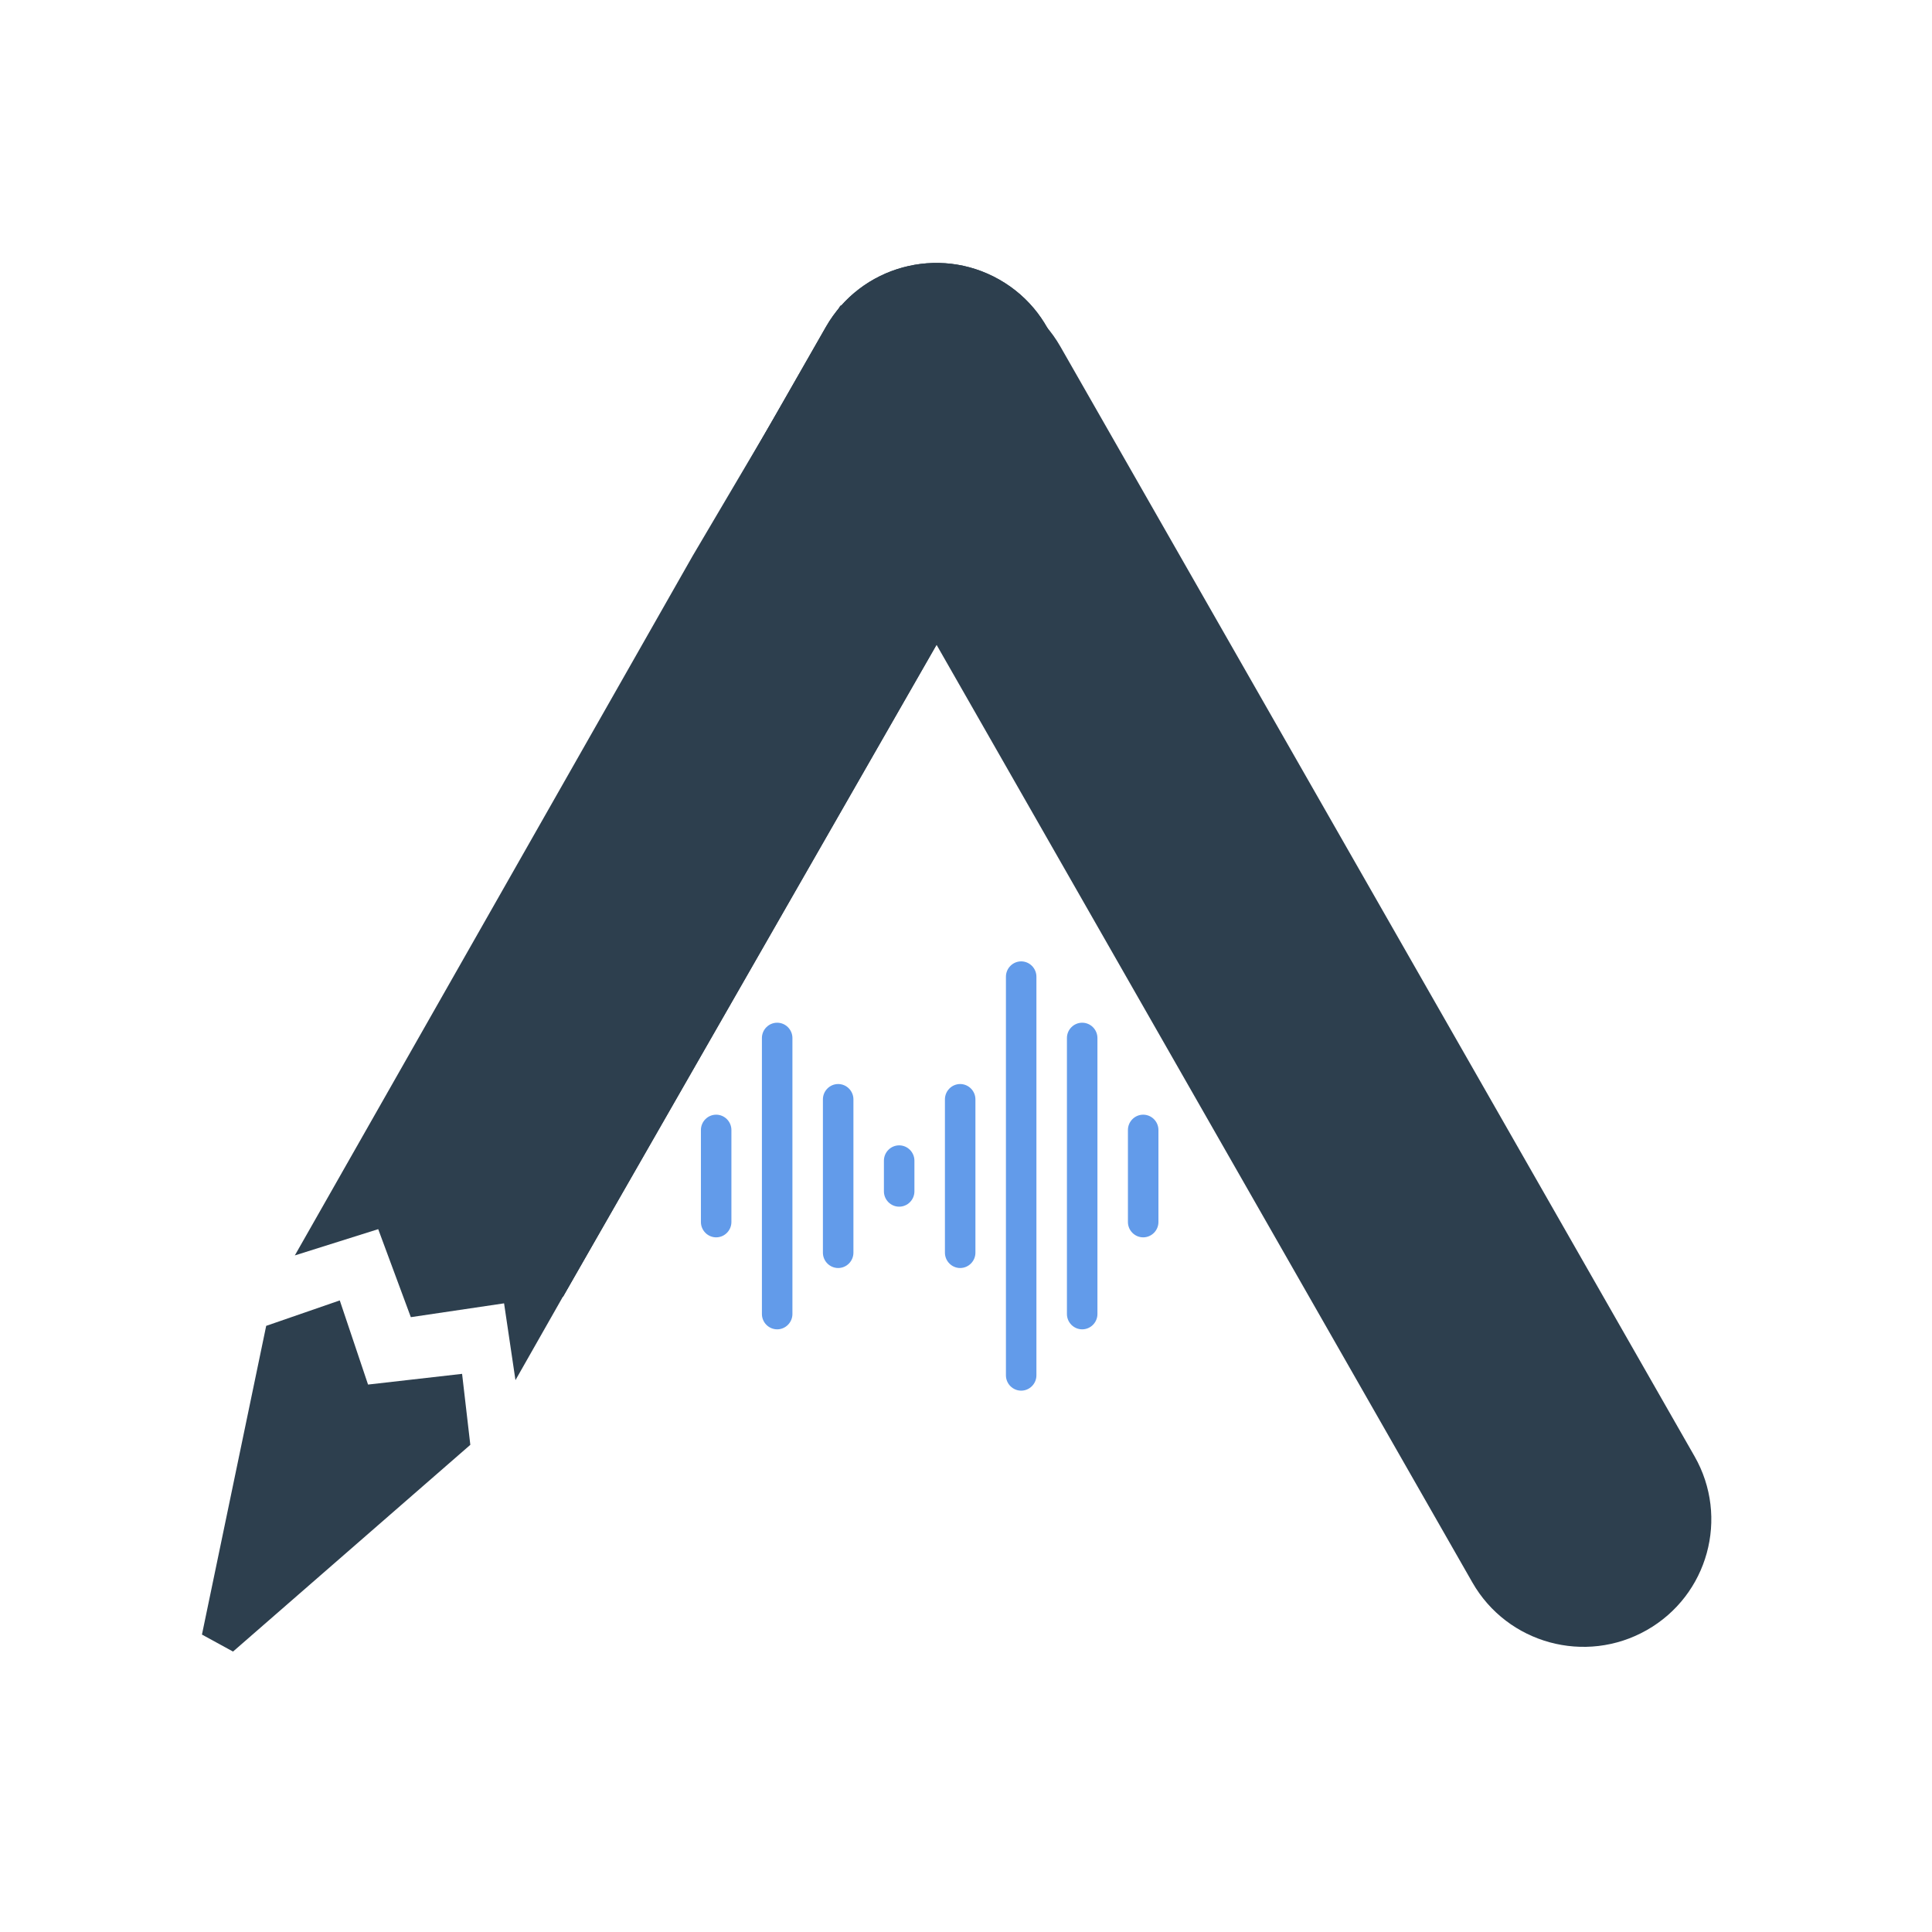
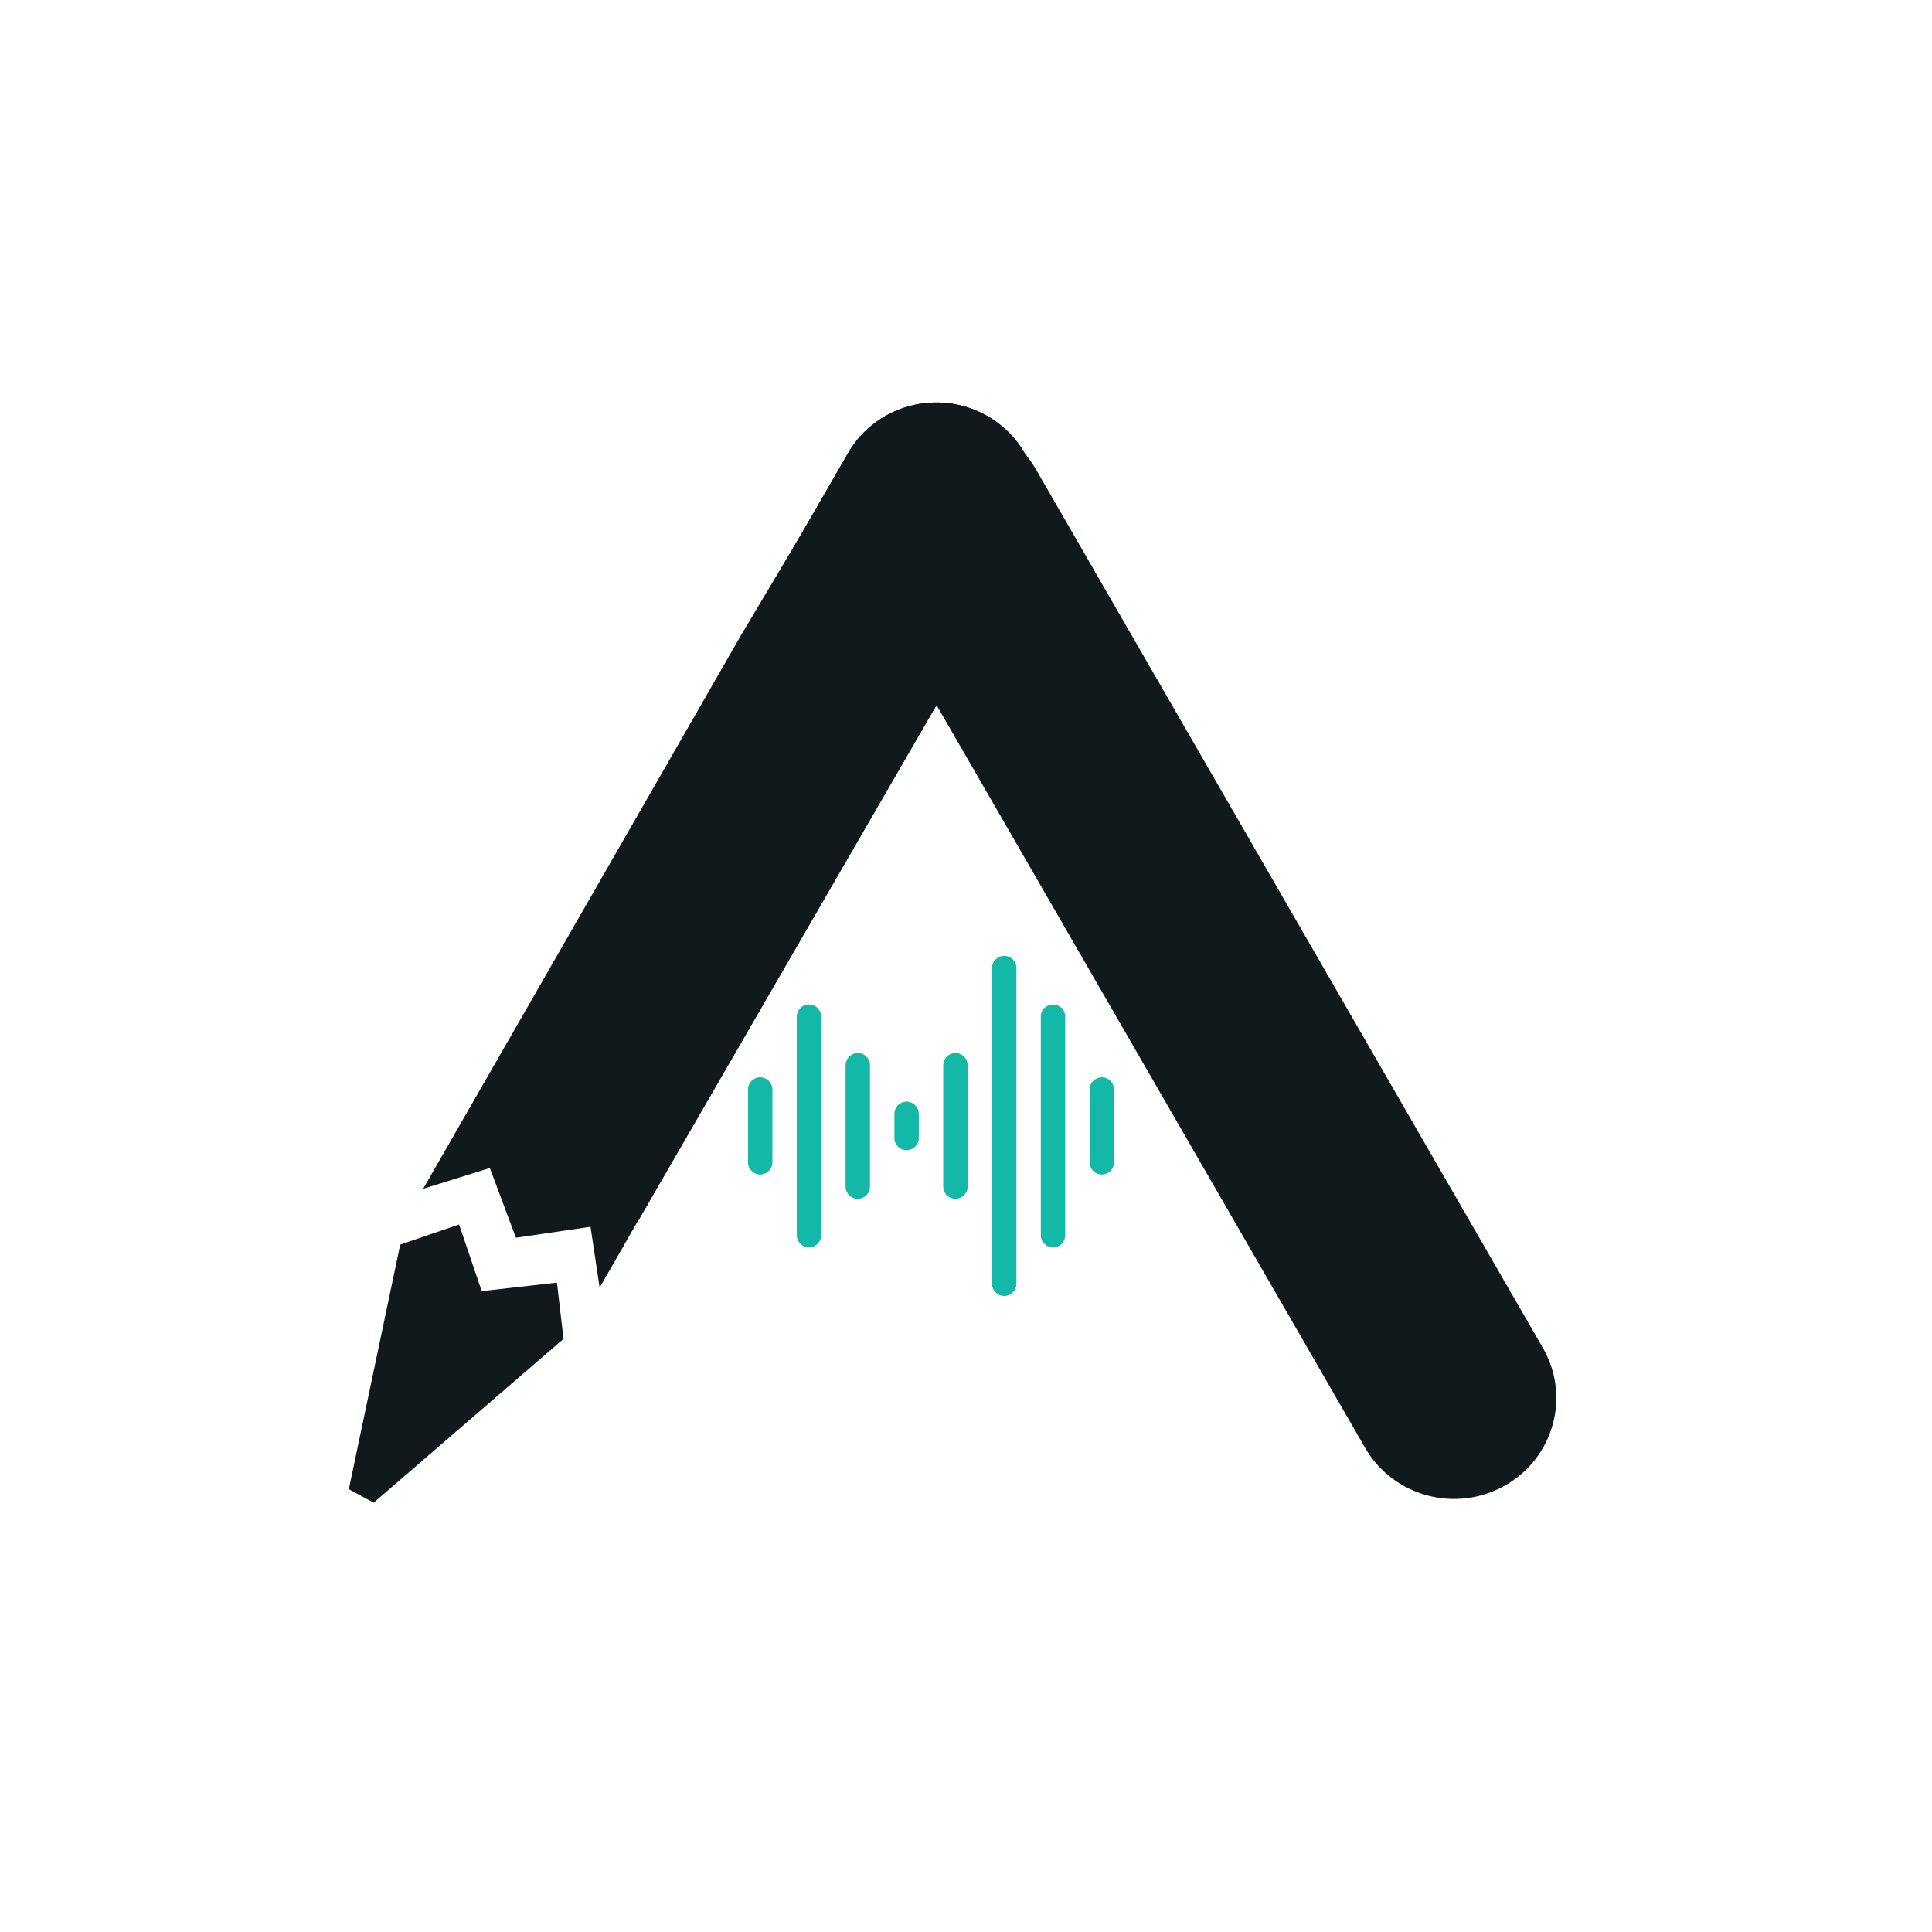
- <svg xmlns="http://www.w3.org/2000/svg" width="96" height="96" viewBox="0 0 96 96" fill="none">
-   <rect width="96" height="96" fill="white" />
-   <path d="M41.754 15.188L34.416 27.625C34.416 27.625 37.051 28.52 40.236 30.266C43.4 32.142 45.331 33.885 45.331 33.885L52.267 21.253C52.267 21.253 51.792 19.723 47.512 17.267C43.155 14.83 41.754 15.188 41.754 15.188ZM25.047 64.762L25.613 68.579L45.331 33.885C45.331 33.885 42.952 31.801 40.236 30.266C37.422 28.673 34.416 27.625 34.416 27.625L14.65 62.381L18.793 61.076L20.414 65.449L25.047 64.762ZM10.035 81.221L13.227 65.881L16.883 64.617L18.288 68.798L22.961 68.266L23.37 71.793L11.579 82.065L10.035 81.221Z" fill="#2D3F4E" />
-   <path d="M41.038 16.245C42.765 13.224 46.622 12.17 49.653 13.892C52.686 15.615 53.742 19.464 52.01 22.486L27.974 64.435L17.002 58.297L41.038 16.245Z" fill="#2D3F4E" />
-   <path d="M41.65 23.488C39.913 20.45 40.977 16.583 44.025 14.851C47.073 13.12 50.952 14.18 52.689 17.219L84.201 72.363C85.938 75.402 84.874 79.269 81.826 81C78.778 82.731 74.899 81.671 73.162 78.632L41.65 23.488Z" fill="#2D3F4E" />
-   <path d="M35.586 55.388C35.169 55.388 34.828 55.731 34.828 56.15V60.721C34.828 61.14 35.169 61.483 35.586 61.483C36.002 61.483 36.343 61.14 36.343 60.721V56.15C36.343 55.731 36.002 55.388 35.586 55.388ZM56.804 55.388C56.387 55.388 56.046 55.731 56.046 56.15V60.721C56.046 61.14 56.387 61.483 56.804 61.483C57.221 61.483 57.562 61.14 57.562 60.721V56.15C57.562 55.731 57.221 55.388 56.804 55.388ZM38.617 50.818C38.2 50.818 37.859 51.16 37.859 51.579V65.292C37.859 65.711 38.2 66.054 38.617 66.054C39.034 66.054 39.375 65.711 39.375 65.292V51.579C39.375 51.16 39.034 50.818 38.617 50.818ZM41.648 53.865C41.231 53.865 40.89 54.208 40.89 54.627V62.245C40.89 62.664 41.231 63.007 41.648 63.007C42.065 63.007 42.406 62.664 42.406 62.245V54.627C42.406 54.208 42.065 53.865 41.648 53.865ZM44.679 56.912C44.262 56.912 43.921 57.255 43.921 57.674V59.197C43.921 59.616 44.262 59.959 44.679 59.959C45.096 59.959 45.437 59.616 45.437 59.197V57.674C45.437 57.255 45.096 56.912 44.679 56.912ZM47.71 53.865C47.294 53.865 46.953 54.208 46.953 54.627V62.245C46.953 62.664 47.294 63.007 47.71 63.007C48.127 63.007 48.468 62.664 48.468 62.245V54.627C48.468 54.208 48.127 53.865 47.71 53.865ZM50.742 47.77C50.325 47.77 49.984 48.113 49.984 48.532V68.339C49.984 68.758 50.325 69.101 50.742 69.101C51.158 69.101 51.499 68.758 51.499 68.339V48.532C51.499 48.113 51.158 47.77 50.742 47.77ZM53.773 50.818C53.356 50.818 53.015 51.16 53.015 51.579V65.292C53.015 65.711 53.356 66.054 53.773 66.054C54.19 66.054 54.531 65.711 54.531 65.292V51.579C54.531 51.16 54.19 50.818 53.773 50.818Z" fill="#629BEA" />
-   <path d="M41.038 16.245C42.765 13.224 46.622 12.17 49.653 13.892C52.686 15.615 53.742 19.464 52.01 22.486L27.974 64.435L17.002 58.297L41.038 16.245Z" fill="#2D3F4E" />
+ <svg xmlns="http://www.w3.org/2000/svg" width="72" height="72" viewBox="0 0 72 72" fill="none">
+   <rect width="72" height="72" fill="white" />
+   <path d="M32.031 16.261L27.629 23.651C27.629 23.651 29.21 24.183 31.12 25.221C33.019 26.335 34.178 27.371 34.178 27.371L38.339 19.865C38.339 19.865 38.054 18.956 35.486 17.497C32.872 16.049 32.031 16.261 32.031 16.261ZM22.007 45.718L22.346 47.987L34.178 27.371C34.178 27.371 32.75 26.133 31.12 25.221C29.432 24.274 27.629 23.651 27.629 23.651L15.769 44.304L18.255 43.528L19.227 46.127L22.007 45.718ZM13 55.498L14.915 46.383L17.109 45.633L17.952 48.117L20.756 47.8L21.001 49.896L13.926 56L13 55.498Z" fill="#11191B" />
+   <path d="M31.602 16.89C32.638 15.094 34.952 14.468 36.77 15.491C38.59 16.515 39.224 18.802 38.185 20.598L23.764 45.524L17.18 41.877L31.602 16.89Z" fill="#11191B" />
+   <path d="M31.969 21.194C30.927 19.388 31.565 17.09 33.394 16.061C35.223 15.033 37.55 15.663 38.592 17.468L57.5 50.235C58.542 52.041 57.904 54.339 56.075 55.367C54.246 56.396 51.918 55.766 50.876 53.96L31.969 21.194Z" fill="#11191B" />
+   <path d="M28.33 40.149C28.08 40.149 27.876 40.352 27.876 40.601V43.317C27.876 43.566 28.08 43.77 28.33 43.77C28.58 43.77 28.785 43.566 28.785 43.317V40.601C28.785 40.352 28.58 40.149 28.33 40.149ZM41.061 40.149C40.811 40.149 40.607 40.352 40.607 40.601V43.317C40.607 43.566 40.811 43.77 41.061 43.77C41.311 43.77 41.516 43.566 41.516 43.317V40.601C41.516 40.352 41.311 40.149 41.061 40.149ZM30.149 37.433C29.899 37.433 29.694 37.636 29.694 37.885V46.033C29.694 46.282 29.899 46.486 30.149 46.486C30.399 46.486 30.604 46.282 30.604 46.033V37.885C30.604 37.636 30.399 37.433 30.149 37.433ZM31.968 39.243C31.718 39.243 31.513 39.447 31.513 39.696V44.223C31.513 44.472 31.718 44.675 31.968 44.675C32.218 44.675 32.422 44.472 32.422 44.223V39.696C32.422 39.447 32.218 39.243 31.968 39.243ZM33.786 41.054C33.536 41.054 33.332 41.258 33.332 41.507V42.412C33.332 42.661 33.536 42.865 33.786 42.865C34.036 42.865 34.241 42.661 34.241 42.412V41.507C34.241 41.258 34.036 41.054 33.786 41.054ZM35.605 39.243C35.355 39.243 35.151 39.447 35.151 39.696V44.223C35.151 44.472 35.355 44.675 35.605 44.675C35.855 44.675 36.06 44.472 36.06 44.223V39.696C36.06 39.447 35.855 39.243 35.605 39.243ZM37.424 35.622C37.174 35.622 36.969 35.826 36.969 36.075V47.844C36.969 48.093 37.174 48.297 37.424 48.297C37.674 48.297 37.879 48.093 37.879 47.844V36.075C37.879 35.826 37.674 35.622 37.424 35.622ZM39.243 37.433C38.992 37.433 38.788 37.636 38.788 37.885V46.033C38.788 46.282 38.992 46.486 39.243 46.486C39.493 46.486 39.697 46.282 39.697 46.033V37.885C39.697 37.636 39.493 37.433 39.243 37.433Z" fill="#14B8A6" />
+   <path d="M31.602 16.89C32.638 15.094 34.952 14.468 36.77 15.491C38.59 16.515 39.224 18.802 38.185 20.598L23.764 45.524L17.18 41.877L31.602 16.89Z" fill="#11191B" />
</svg>
